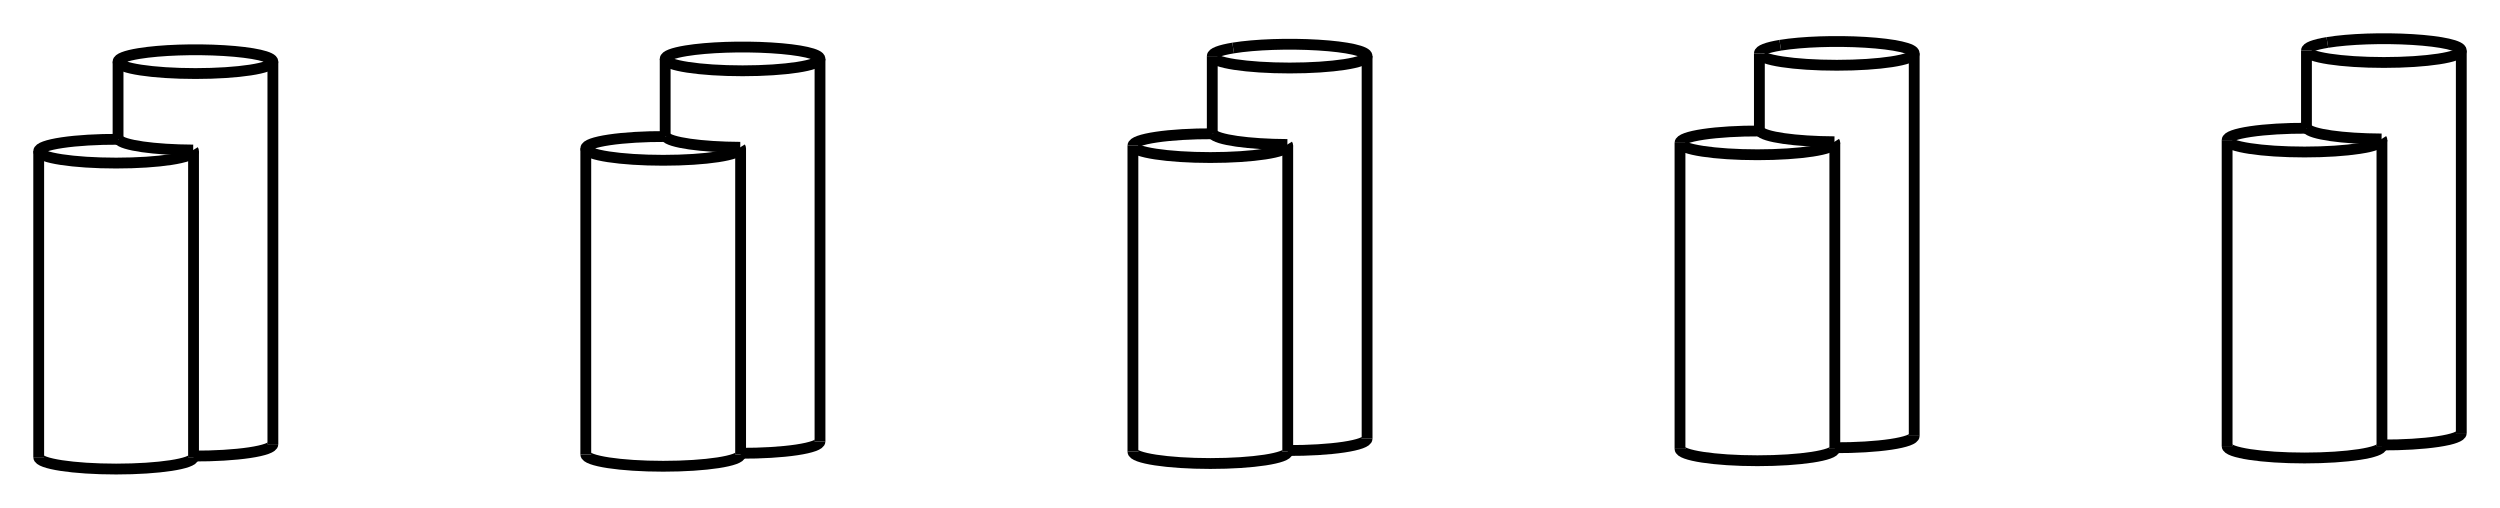
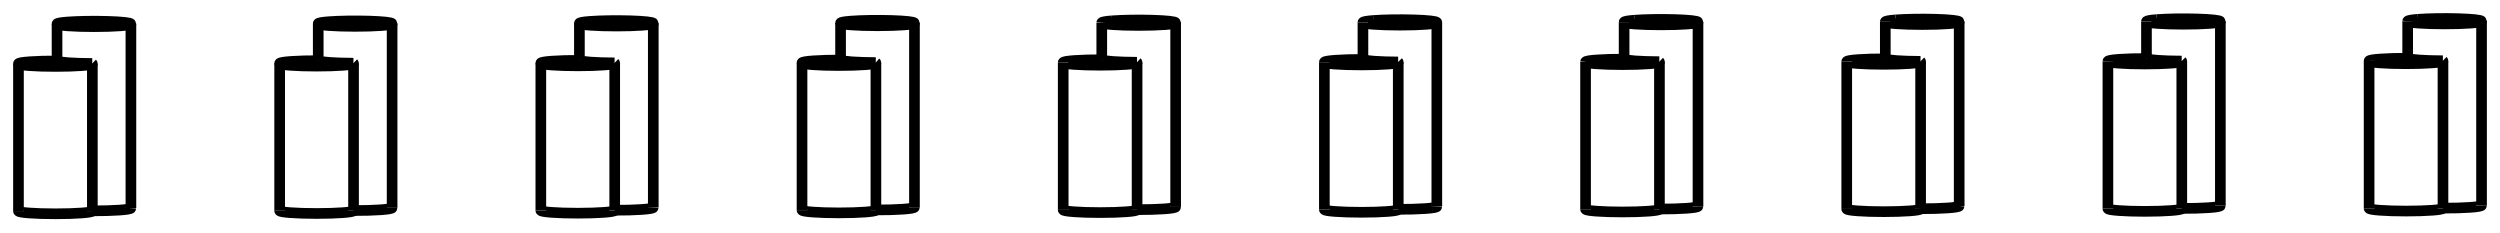
- <svg xmlns="http://www.w3.org/2000/svg" version="1.1" viewBox="-32.294 -6.559 64.588 13.118" fill="none" stroke="black" stroke-width="0.6%" vector-effect="non-scaling-stroke">
-   <path d="M -28.704 -5.176 A 2 0.307 360 0 1 -25.244 -4.966 A 2 0.307 360 1 1 -29.244 -4.966 A 2 0.307 360 0 1 -28.704 -5.176 Z" />
-   <path d="M -27.303 -2.683 A 2 0.307 360 0 1 -29.235 -2.96" />
-   <path d="M -27.294 5.223 A 2 0.307 180 0 0 -25.244 4.916" />
-   <path d="M -31.294 5.252 A 2 0.307 180 1 0 -27.294 5.252" />
-   <path d="M -27.303 -2.683 A 2 0.307 360 0 1 -27.294 -2.653 A 2 0.307 360 0 1 -31.294 -2.653 A 2 0.307 360 0 1 -29.235 -2.96" />
-   <path d="M -14.569 -5.247 A 2 0.307 360 0 1 -11.109 -5.037 A 2 0.307 360 1 1 -15.109 -5.037 A 2 0.307 360 0 1 -14.569 -5.247 Z" />
-   <path d="M -13.169 -2.754 A 2 0.307 360 0 1 -15.1 -3.032" />
-   <path d="M -13.16 5.151 A 2 0.307 180 0 0 -11.109 4.844" />
-   <path d="M -17.16 5.18 A 2 0.307 180 1 0 -13.16 5.18" />
-   <path d="M -13.169 -2.754 A 2 0.307 360 0 1 -13.16 -2.725 A 2 0.307 360 0 1 -17.16 -2.725 A 2 0.307 360 0 1 -15.1 -3.032" />
-   <path d="M -0.435 -5.319 A 2 0.307 360 0 1 3.025 -5.109 A 2 0.307 360 1 1 -0.975 -5.109 L -0.975 -3.103" />
-   <path d="M -0.975 -5.109 A 2 0.307 360 0 1 -0.435 -5.319" />
-   <path d="M 0.966 -2.826 A 2 0.307 360 0 1 -0.966 -3.103" />
-   <path d="M 0.975 5.08 A 2 0.307 180 0 0 3.025 4.773" />
-   <path d="M -3.025 5.109 A 2 0.307 180 1 0 0.975 5.109" />
-   <path d="M 0.966 -2.826 A 2 0.307 360 0 1 0.975 -2.796 L 0.975 5.109" />
-   <path d="M 0.975 -2.796 A 2 0.307 360 0 1 -3.025 -2.796 L -3.025 5.109" />
-   <path d="M -3.025 -2.796 A 2 0.307 360 0 1 -0.966 -3.103" />
-   <path d="M 13.7 -5.39 A 2 0.307 360 0 1 17.16 -5.18 L 17.16 4.701" />
-   <path d="M 17.16 -5.18 A 2 0.307 360 1 1 13.16 -5.18 L 13.16 -3.175" />
-   <path d="M 13.16 -5.18 A 2 0.307 360 0 1 13.7 -5.39" />
-   <path d="M 15.1 -2.897 A 2 0.307 360 0 1 13.169 -3.175" />
-   <path d="M 15.109 5.008 A 2 0.307 180 0 0 17.16 4.701" />
-   <path d="M 11.109 5.037 A 2 0.307 180 1 0 15.109 5.037" />
-   <path d="M 15.1 -2.897 A 2 0.307 360 0 1 15.109 -2.868 L 15.109 5.037" />
-   <path d="M 15.109 -2.868 A 2 0.307 360 0 1 11.109 -2.868 L 11.109 5.037" />
-   <path d="M 11.109 -2.868 A 2 0.307 360 0 1 13.169 -3.175" />
-   <path d="M 27.834 -5.462 A 2 0.307 360 0 1 31.294 -5.252 L 31.294 4.63" />
-   <path d="M 31.294 -5.252 A 2 0.307 360 1 1 27.294 -5.252 L 27.294 -3.246" />
-   <path d="M 27.294 -5.252 A 2 0.307 360 0 1 27.834 -5.462" />
-   <path d="M 29.235 -2.969 A 2 0.307 360 0 1 27.303 -3.246" />
-   <path d="M 29.244 4.937 A 2 0.307 180 0 0 31.294 4.63" />
-   <path d="M 25.244 4.966 A 2 0.307 180 1 0 29.244 4.966" />
-   <path d="M 29.235 -2.969 A 2 0.307 360 0 1 29.244 -2.939 L 29.244 4.966" />
-   <path d="M 29.244 -2.939 A 2 0.307 360 0 1 25.244 -2.939 L 25.244 4.966" />
-   <path d="M 25.244 -2.939 A 2 0.307 360 0 1 27.303 -3.246" />
-   <path d="M -29.244 -4.966 L -29.244 -2.96" />
-   <path d="M -25.244 -4.966 L -25.244 4.916" />
-   <path d="M -31.294 -2.653 L -31.294 5.252" />
-   <path d="M -27.294 -2.653 L -27.294 5.252" />
-   <path d="M -15.109 -5.037 L -15.109 -3.032" />
-   <path d="M -11.109 -5.037 L -11.109 4.844" />
-   <path d="M -17.16 -2.725 L -17.16 5.18" />
-   <path d="M -13.16 -2.725 L -13.16 5.18" />
-   <path d="M 3.025 -5.109 L 3.025 4.773" />
+ <svg xmlns="http://www.w3.org/2000/svg" version="1.1" viewBox="-67.676 -6.287 135.351 12.575" fill="none" stroke="black" stroke-width="0.6%" vector-effect="non-scaling-stroke">
+   <path d="M -64.024 -5.095 A 2 0.148 0 0 1 -60.588 -4.992 A 2 0.148 0 0 1 -64.588 -4.992 A 2 0.148 0 0 1 -64.024 -5.095 Z" />
+   <path d="M -62.682 -2.85 A 2 0.148 0 0 1 -64.582 -2.986" />
+   <path d="M -62.676 5.128 A 2 0.148 180 0 0 -60.588 4.981" />
+   <path d="M -66.676 5.14 A 2 0.148 180 0 0 -62.676 5.14" />
+   <path d="M -62.682 -2.85 A 2 0.148 0 0 1 -62.676 -2.838 A 2 0.148 0 0 1 -66.676 -2.838 A 2 0.148 0 0 1 -64.582 -2.986" />
+   <path d="M -49.884 -5.111 A 2 0.148 0 0 1 -46.447 -5.008 A 2 0.148 0 0 1 -50.447 -5.008 A 2 0.148 0 0 1 -49.884 -5.111 Z" />
+   <path d="M -48.541 -2.866 A 2 0.148 0 0 1 -50.441 -3.002" />
+   <path d="M -48.535 5.112 A 2 0.148 180 0 0 -46.447 4.964" />
+   <path d="M -52.535 5.123 A 2 0.148 180 0 0 -48.535 5.123" />
+   <path d="M -48.541 -2.866 A 2 0.148 0 0 1 -48.535 -2.855 A 2 0.148 0 0 1 -52.535 -2.855 A 2 0.148 0 0 1 -50.441 -3.002" />
+   <path d="M -35.743 -5.128 A 2 0.148 0 0 1 -32.307 -5.025 A 2 0.148 0 0 1 -36.307 -5.025 A 2 0.148 0 0 1 -35.743 -5.128 Z" />
+   <path d="M -34.401 -2.883 A 2 0.148 0 0 1 -36.301 -3.019" />
+   <path d="M -34.395 5.095 A 2 0.148 180 0 0 -32.307 4.948" />
+   <path d="M -38.395 5.107 A 2 0.148 180 0 0 -34.395 5.107" />
+   <path d="M -34.401 -2.883 A 2 0.148 0 0 1 -34.395 -2.871 A 2 0.148 0 0 1 -38.395 -2.871 A 2 0.148 0 0 1 -36.301 -3.019" />
+   <path d="M -21.603 -5.144 A 2 0.148 0 0 1 -18.167 -5.041 A 2 0.148 0 0 1 -22.167 -5.041 A 2 0.148 0 0 1 -21.603 -5.144 Z" />
+   <path d="M -20.261 -2.899 A 2 0.148 0 0 1 -22.161 -3.035" />
+   <path d="M -20.254 5.079 A 2 0.148 180 0 0 -18.167 4.931" />
+   <path d="M -24.254 5.09 A 2 0.148 180 0 0 -20.254 5.09" />
+   <path d="M -20.261 -2.899 A 2 0.148 0 0 1 -20.254 -2.888 A 2 0.148 0 0 1 -24.254 -2.888 A 2 0.148 0 0 1 -22.161 -3.035" />
+   <path d="M -7.463 -5.16 A 2 0.148 0 0 1 -4.026 -5.058 L -4.026 4.915" />
+   <path d="M -4.026 -5.058 A 2 0.148 0 0 1 -8.026 -5.058 L -8.026 -3.052" />
+   <path d="M -8.026 -5.058 A 2 0.148 0 0 1 -7.463 -5.16" />
+   <path d="M -6.12 -2.916 A 2 0.148 0 0 1 -8.02 -3.052" />
+   <path d="M -6.114 5.063 A 2 0.148 180 0 0 -4.026 4.915" />
+   <path d="M -10.114 5.074 A 2 0.148 180 0 0 -6.114 5.074" />
+   <path d="M -6.12 -2.916 A 2 0.148 0 0 1 -6.114 -2.904 L -6.114 5.074" />
+   <path d="M -6.114 -2.904 A 2 0.148 0 0 1 -10.114 -2.904 L -10.114 5.074" />
+   <path d="M -10.114 -2.904 A 2 0.148 0 0 1 -8.02 -3.052" />
+   <path d="M 6.678 -5.177 A 2 0.148 0 0 1 10.114 -5.074 L 10.114 4.899" />
+   <path d="M 10.114 -5.074 A 2 0.148 0 0 1 6.114 -5.074 L 6.114 -3.068" />
+   <path d="M 6.114 -5.074 A 2 0.148 0 0 1 6.678 -5.177" />
+   <path d="M 8.02 -2.932 A 2 0.148 0 0 1 6.12 -3.068" />
+   <path d="M 8.026 5.046 A 2 0.148 180 0 0 10.114 4.899" />
+   <path d="M 4.026 5.058 A 2 0.148 180 0 0 8.026 5.058" />
+   <path d="M 8.02 -2.932 A 2 0.148 0 0 1 8.026 -2.92 L 8.026 5.058" />
+   <path d="M 8.026 -2.92 A 2 0.148 0 0 1 4.026 -2.92 L 4.026 5.058" />
+   <path d="M 4.026 -2.92 A 2 0.148 0 0 1 6.12 -3.068" />
+   <path d="M 20.818 -5.193 A 2 0.148 0 0 1 24.254 -5.09 L 24.254 4.882" />
+   <path d="M 24.254 -5.09 A 2 0.148 0 0 1 20.254 -5.09 L 20.254 -3.084" />
+   <path d="M 20.254 -5.09 A 2 0.148 0 0 1 20.818 -5.193" />
+   <path d="M 22.161 -2.948 A 2 0.148 0 0 1 20.261 -3.084" />
+   <path d="M 22.167 5.03 A 2 0.148 180 0 0 24.254 4.882" />
+   <path d="M 18.167 5.041 A 2 0.148 180 0 0 22.167 5.041" />
+   <path d="M 22.161 -2.948 A 2 0.148 0 0 1 22.167 -2.937 L 22.167 5.041" />
+   <path d="M 22.167 -2.937 A 2 0.148 0 0 1 18.167 -2.937 L 18.167 5.041" />
+   <path d="M 18.167 -2.937 A 2 0.148 0 0 1 20.261 -3.084" />
+   <path d="M 34.959 -5.21 A 2 0.148 0 0 1 38.395 -5.107 L 38.395 4.866" />
+   <path d="M 38.395 -5.107 A 2 0.148 0 0 1 34.395 -5.107 L 34.395 -3.101" />
+   <path d="M 34.395 -5.107 A 2 0.148 0 0 1 34.959 -5.21" />
+   <path d="M 36.301 -2.965 A 2 0.148 0 0 1 34.401 -3.101" />
+   <path d="M 36.307 5.013 A 2 0.148 180 0 0 38.395 4.866" />
+   <path d="M 32.307 5.025 A 2 0.148 180 0 0 36.307 5.025" />
+   <path d="M 36.301 -2.965 A 2 0.148 0 0 1 36.307 -2.953 L 36.307 5.025" />
+   <path d="M 36.307 -2.953 A 2 0.148 0 0 1 32.307 -2.953 L 32.307 5.025" />
+   <path d="M 32.307 -2.953 A 2 0.148 0 0 1 34.401 -3.101" />
+   <path d="M 49.099 -5.226 A 2 0.148 0 0 1 52.535 -5.123 L 52.535 4.849" />
+   <path d="M 52.535 -5.123 A 2 0.148 0 0 1 48.535 -5.123 L 48.535 -3.117" />
+   <path d="M 48.535 -5.123 A 2 0.148 0 0 1 49.099 -5.226" />
+   <path d="M 50.441 -2.981 A 2 0.148 0 0 1 48.541 -3.117" />
+   <path d="M 50.447 4.997 A 2 0.148 180 0 0 52.535 4.849" />
+   <path d="M 46.447 5.008 A 2 0.148 180 0 0 50.447 5.008" />
+   <path d="M 50.441 -2.981 A 2 0.148 0 0 1 50.447 -2.97 L 50.447 5.008" />
+   <path d="M 50.447 -2.97 A 2 0.148 0 0 1 46.447 -2.97 L 46.447 5.008" />
+   <path d="M 46.447 -2.97 A 2 0.148 0 0 1 48.541 -3.117" />
+   <path d="M 63.239 -5.242 A 2 0.148 0 0 1 66.676 -5.14 L 66.676 4.833" />
+   <path d="M 66.676 -5.14 A 2 0.148 0 0 1 62.676 -5.14 L 62.676 -3.134" />
+   <path d="M 62.676 -5.14 A 2 0.148 0 0 1 63.239 -5.242" />
+   <path d="M 64.582 -2.998 A 2 0.148 0 0 1 62.682 -3.134" />
+   <path d="M 64.588 4.981 A 2 0.148 180 0 0 66.676 4.833" />
+   <path d="M 60.588 4.992 A 2 0.148 180 0 0 64.588 4.992" />
+   <path d="M 64.582 -2.998 A 2 0.148 0 0 1 64.588 -2.986 L 64.588 4.992" />
+   <path d="M 64.588 -2.986 A 2 0.148 0 0 1 60.588 -2.986 L 60.588 4.992" />
+   <path d="M 60.588 -2.986 A 2 0.148 0 0 1 62.682 -3.134" />
+   <path d="M -64.588 -4.992 L -64.588 -2.986" />
+   <path d="M -60.588 -4.992 L -60.588 4.981" />
+   <path d="M -66.676 -2.838 L -66.676 5.14" />
+   <path d="M -62.676 -2.838 L -62.676 5.14" />
+   <path d="M -50.447 -5.008 L -50.447 -3.002" />
+   <path d="M -46.447 -5.008 L -46.447 4.964" />
+   <path d="M -52.535 -2.855 L -52.535 5.123" />
+   <path d="M -48.535 -2.855 L -48.535 5.123" />
+   <path d="M -36.307 -5.025 L -36.307 -3.019" />
+   <path d="M -32.307 -5.025 L -32.307 4.948" />
+   <path d="M -38.395 -2.871 L -38.395 5.107" />
+   <path d="M -34.395 -2.871 L -34.395 5.107" />
+   <path d="M -22.167 -5.041 L -22.167 -3.035" />
+   <path d="M -18.167 -5.041 L -18.167 4.931" />
+   <path d="M -24.254 -2.888 L -24.254 5.09" />
+   <path d="M -20.254 -2.888 L -20.254 5.09" />
</svg>
